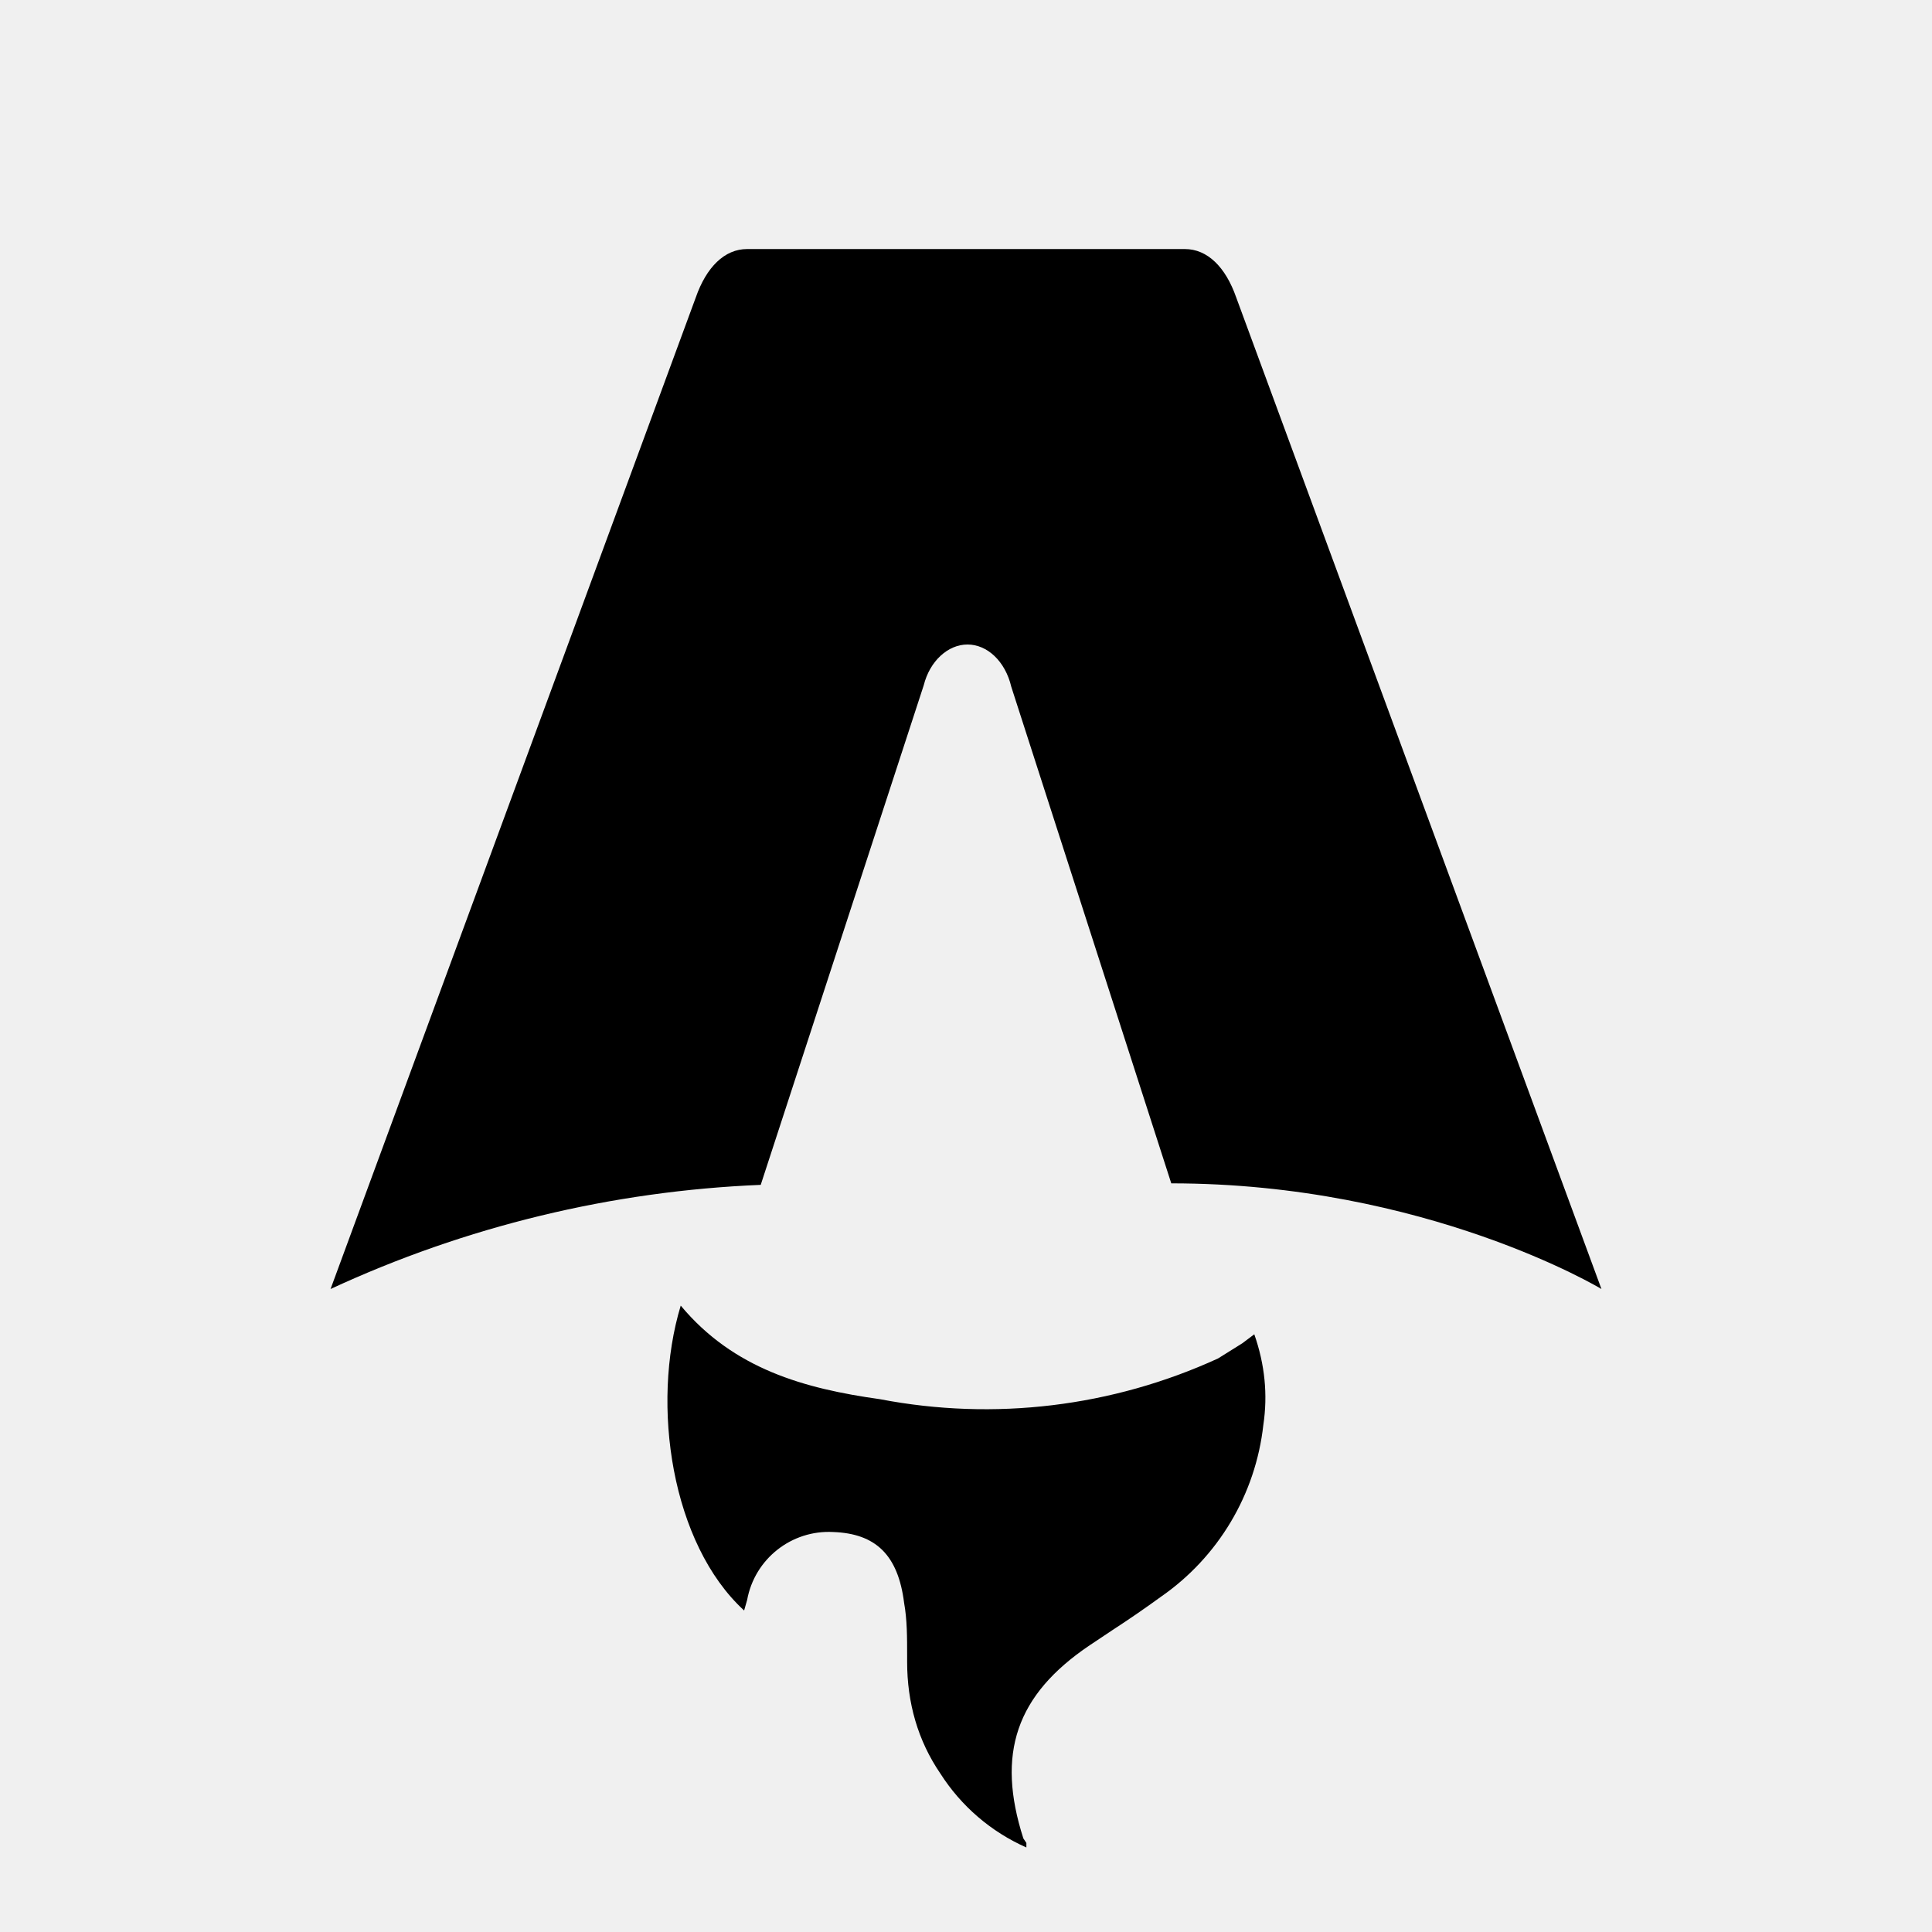
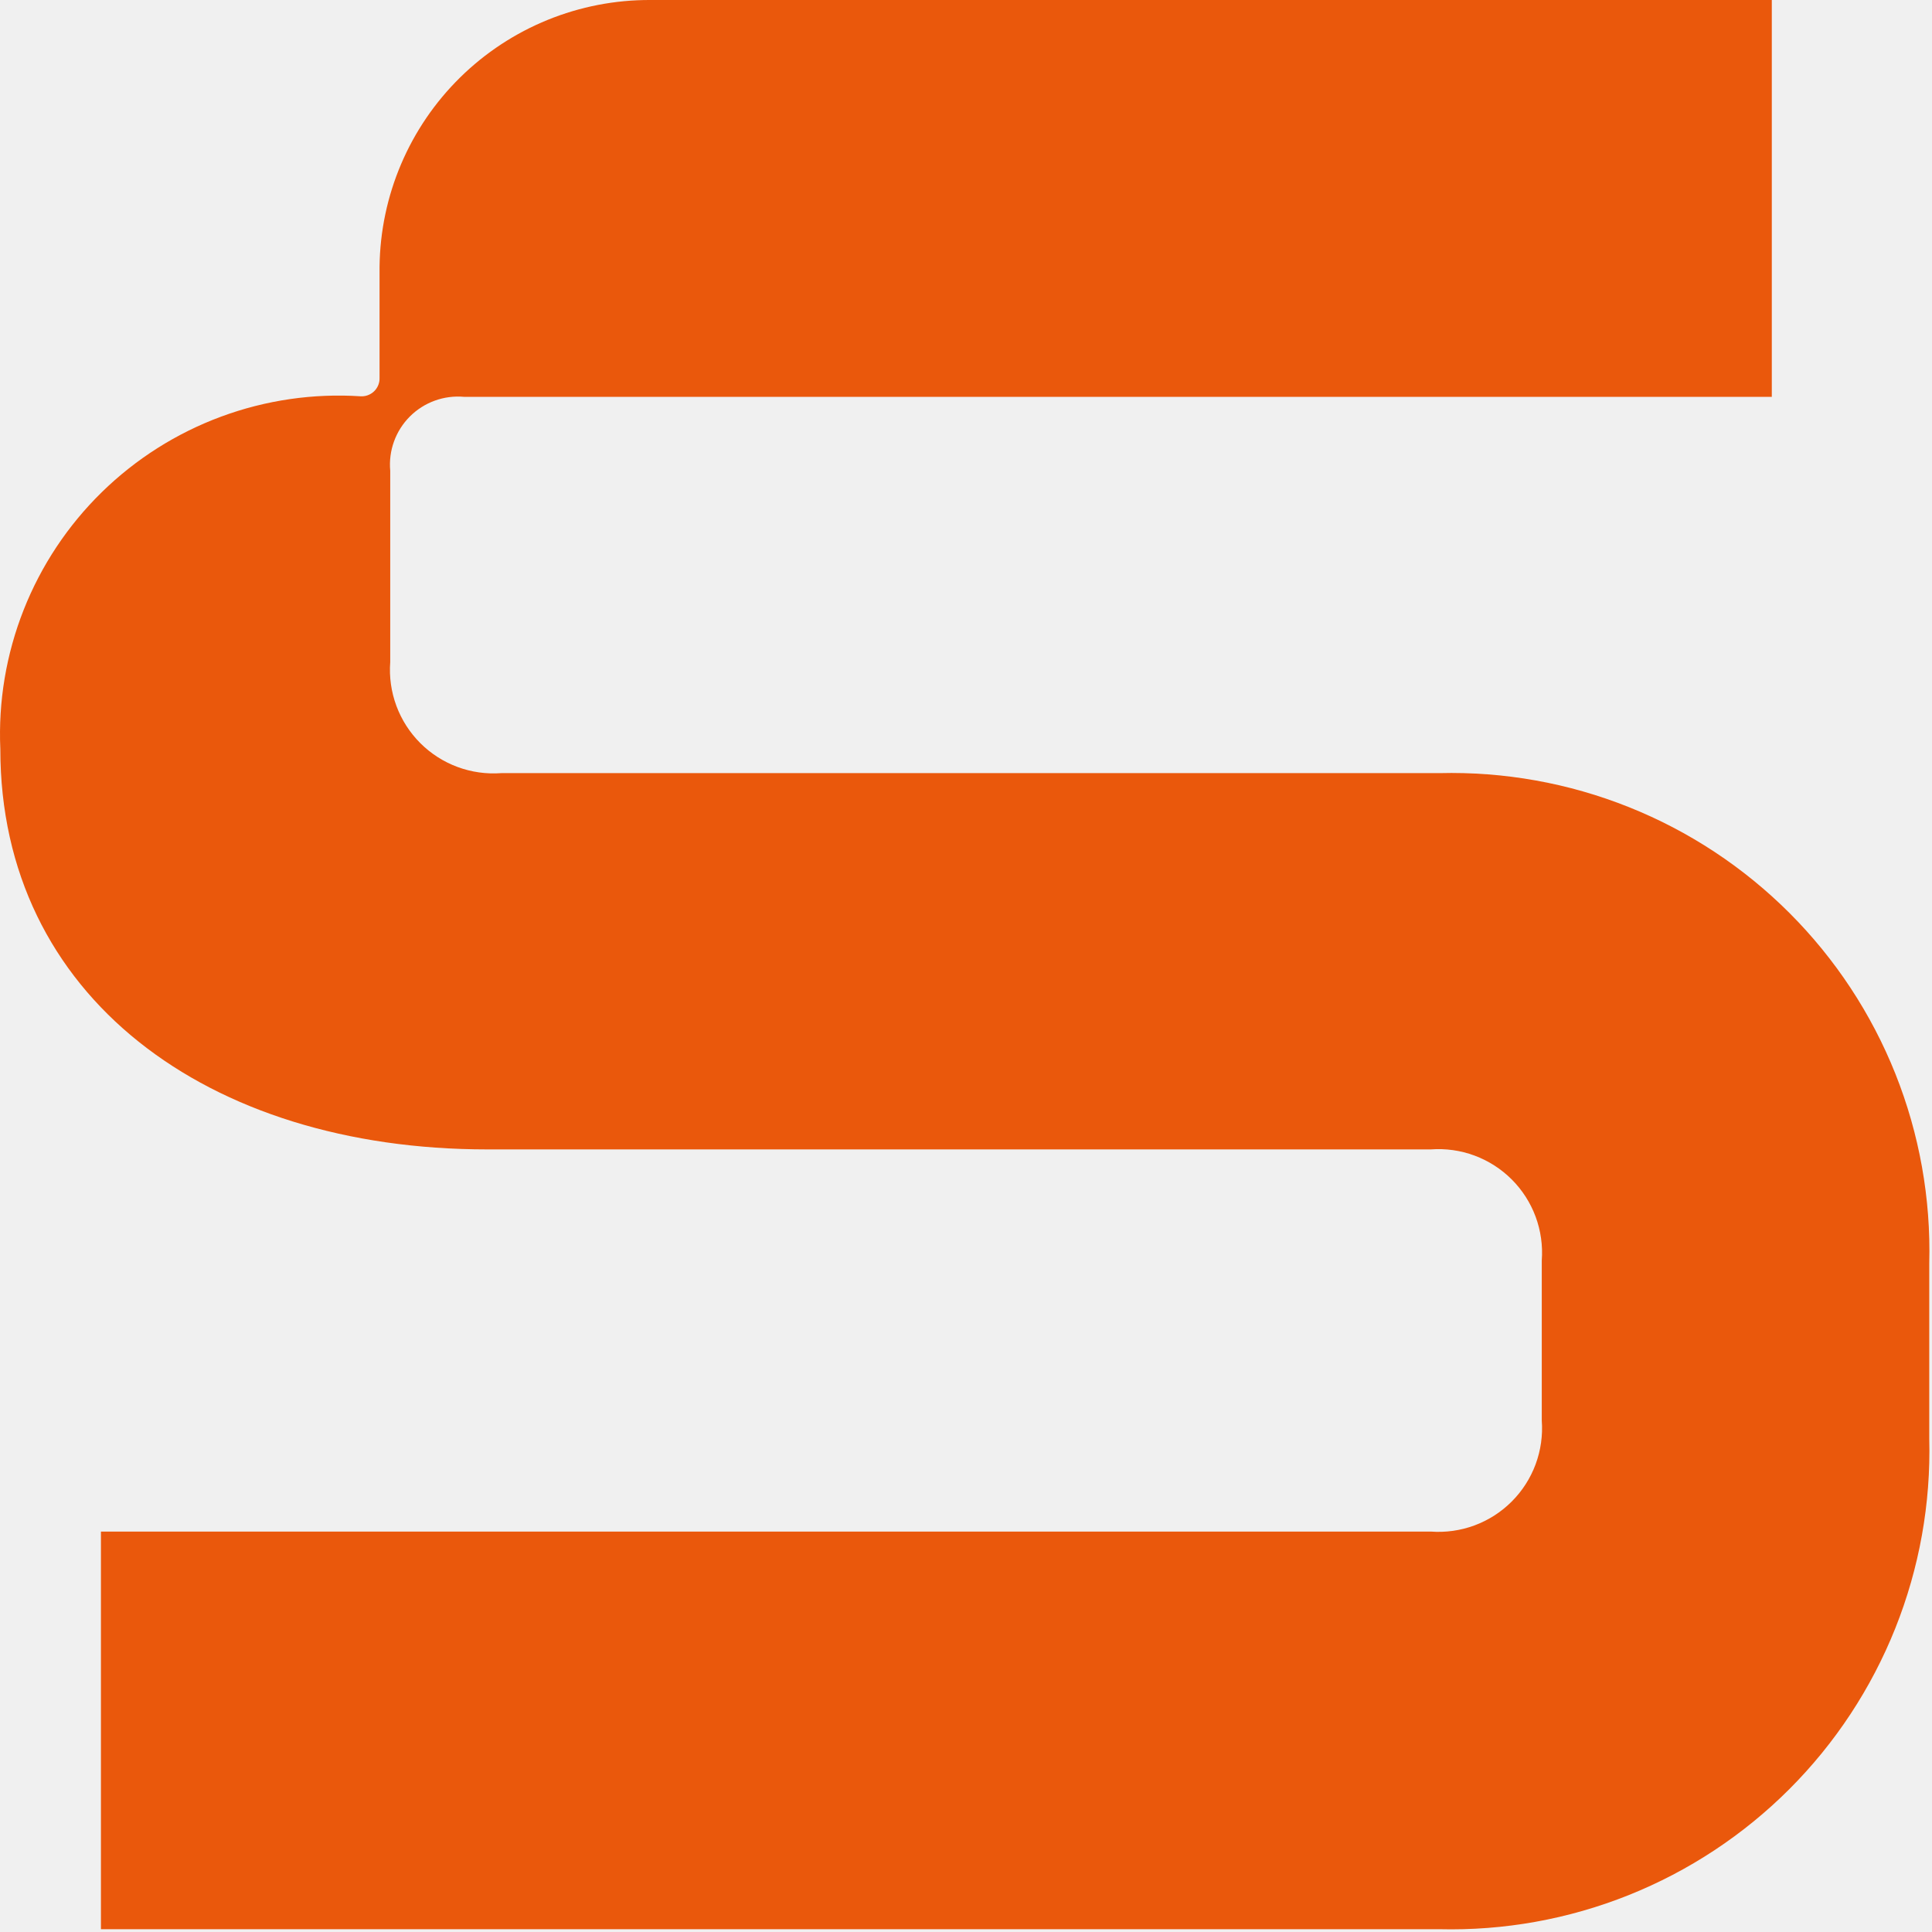
- <svg xmlns="http://www.w3.org/2000/svg" fill="none" viewBox="0 0 128 128">
-   <path d="M50.4 78.5a75.1 75.1 0 0 0-28.5 6.9l24.2-65.7c.7-2 1.9-3.2 3.4-3.2h29c1.5 0 2.7 1.2 3.4 3.2l24.2 65.7s-11.6-7-28.5-7L67 45.5c-.4-1.7-1.6-2.8-2.9-2.8-1.3 0-2.5 1.1-2.9 2.7L50.4 78.5Zm-1.1 28.2Zm-4.2-20.2c-2 6.6-.6 15.8 4.2 20.2a17.5 17.5 0 0 1 .2-.7 5.5 5.5 0 0 1 5.7-4.5c2.8.1 4.3 1.5 4.7 4.7.2 1.1.2 2.3.2 3.5v.4c0 2.7.7 5.2 2.2 7.4a13 13 0 0 0 5.7 4.9v-.3l-.2-.3c-1.8-5.6-.5-9.5 4.4-12.8l1.5-1a73 73 0 0 0 3.2-2.2 16 16 0 0 0 6.8-11.4c.3-2 .1-4-.6-6l-.8.6-1.6 1a37 37 0 0 1-22.4 2.7c-5-.7-9.7-2-13.2-6.2Z" />
-   <style>
-         path { fill: #000; }
-         @media (prefers-color-scheme: dark) {
-             path { fill: #FFF; }
-         }
-     </style>
+ <svg xmlns="http://www.w3.org/2000/svg" width="165" height="165" viewBox="0 0 165 165" fill="none">
+   <path d="M41.623 98.164C17.669 98.164 0.028 85.036 0.028 63.977C-0.151 59.916 0.529 55.862 2.022 52.082C3.515 48.301 5.789 44.877 8.694 42.034C11.6 39.191 15.072 36.992 18.884 35.582C22.696 34.171 26.763 33.579 30.82 33.846H30.933C31.134 33.84 31.331 33.795 31.514 33.712C31.697 33.63 31.863 33.513 32 33.367C32.138 33.221 32.245 33.049 32.316 32.861C32.388 32.674 32.421 32.474 32.415 32.273V22.792C32.481 16.704 34.954 10.891 39.292 6.62C43.631 2.35 49.483 -0.03 55.571 0H151.319V33.892H39.64C38.791 33.815 37.937 33.925 37.136 34.215C36.335 34.505 35.607 34.968 35.005 35.57C34.403 36.172 33.94 36.9 33.65 37.701C33.36 38.502 33.25 39.356 33.327 40.205V56.546C33.231 57.816 33.411 59.091 33.854 60.285C34.296 61.478 34.992 62.562 35.892 63.462C36.792 64.363 37.876 65.058 39.07 65.501C40.263 65.943 41.538 66.123 42.808 66.028H122.921C128.456 65.887 133.963 66.874 139.105 68.928C144.247 70.982 148.917 74.062 152.832 77.978C156.746 81.895 159.823 86.567 161.875 91.71C163.926 96.854 164.91 102.361 164.766 107.896V122.87C164.907 128.408 163.92 133.916 161.866 139.061C159.812 144.205 156.734 148.879 152.818 152.797C148.902 156.715 144.23 159.796 139.087 161.853C133.943 163.909 128.436 164.899 122.898 164.761H8.62V130.802H122.191C123.461 130.897 124.736 130.717 125.93 130.275C127.123 129.832 128.207 129.137 129.107 128.236C130.008 127.336 130.703 126.252 131.146 125.059C131.588 123.865 131.768 122.59 131.673 121.32V107.645C131.768 106.376 131.588 105.101 131.146 103.907C130.703 102.713 130.008 101.629 129.107 100.729C128.207 99.829 127.123 99.134 125.93 98.691C124.736 98.248 123.461 98.069 122.191 98.164H41.623Z" fill="#EA580C" />
</svg>
